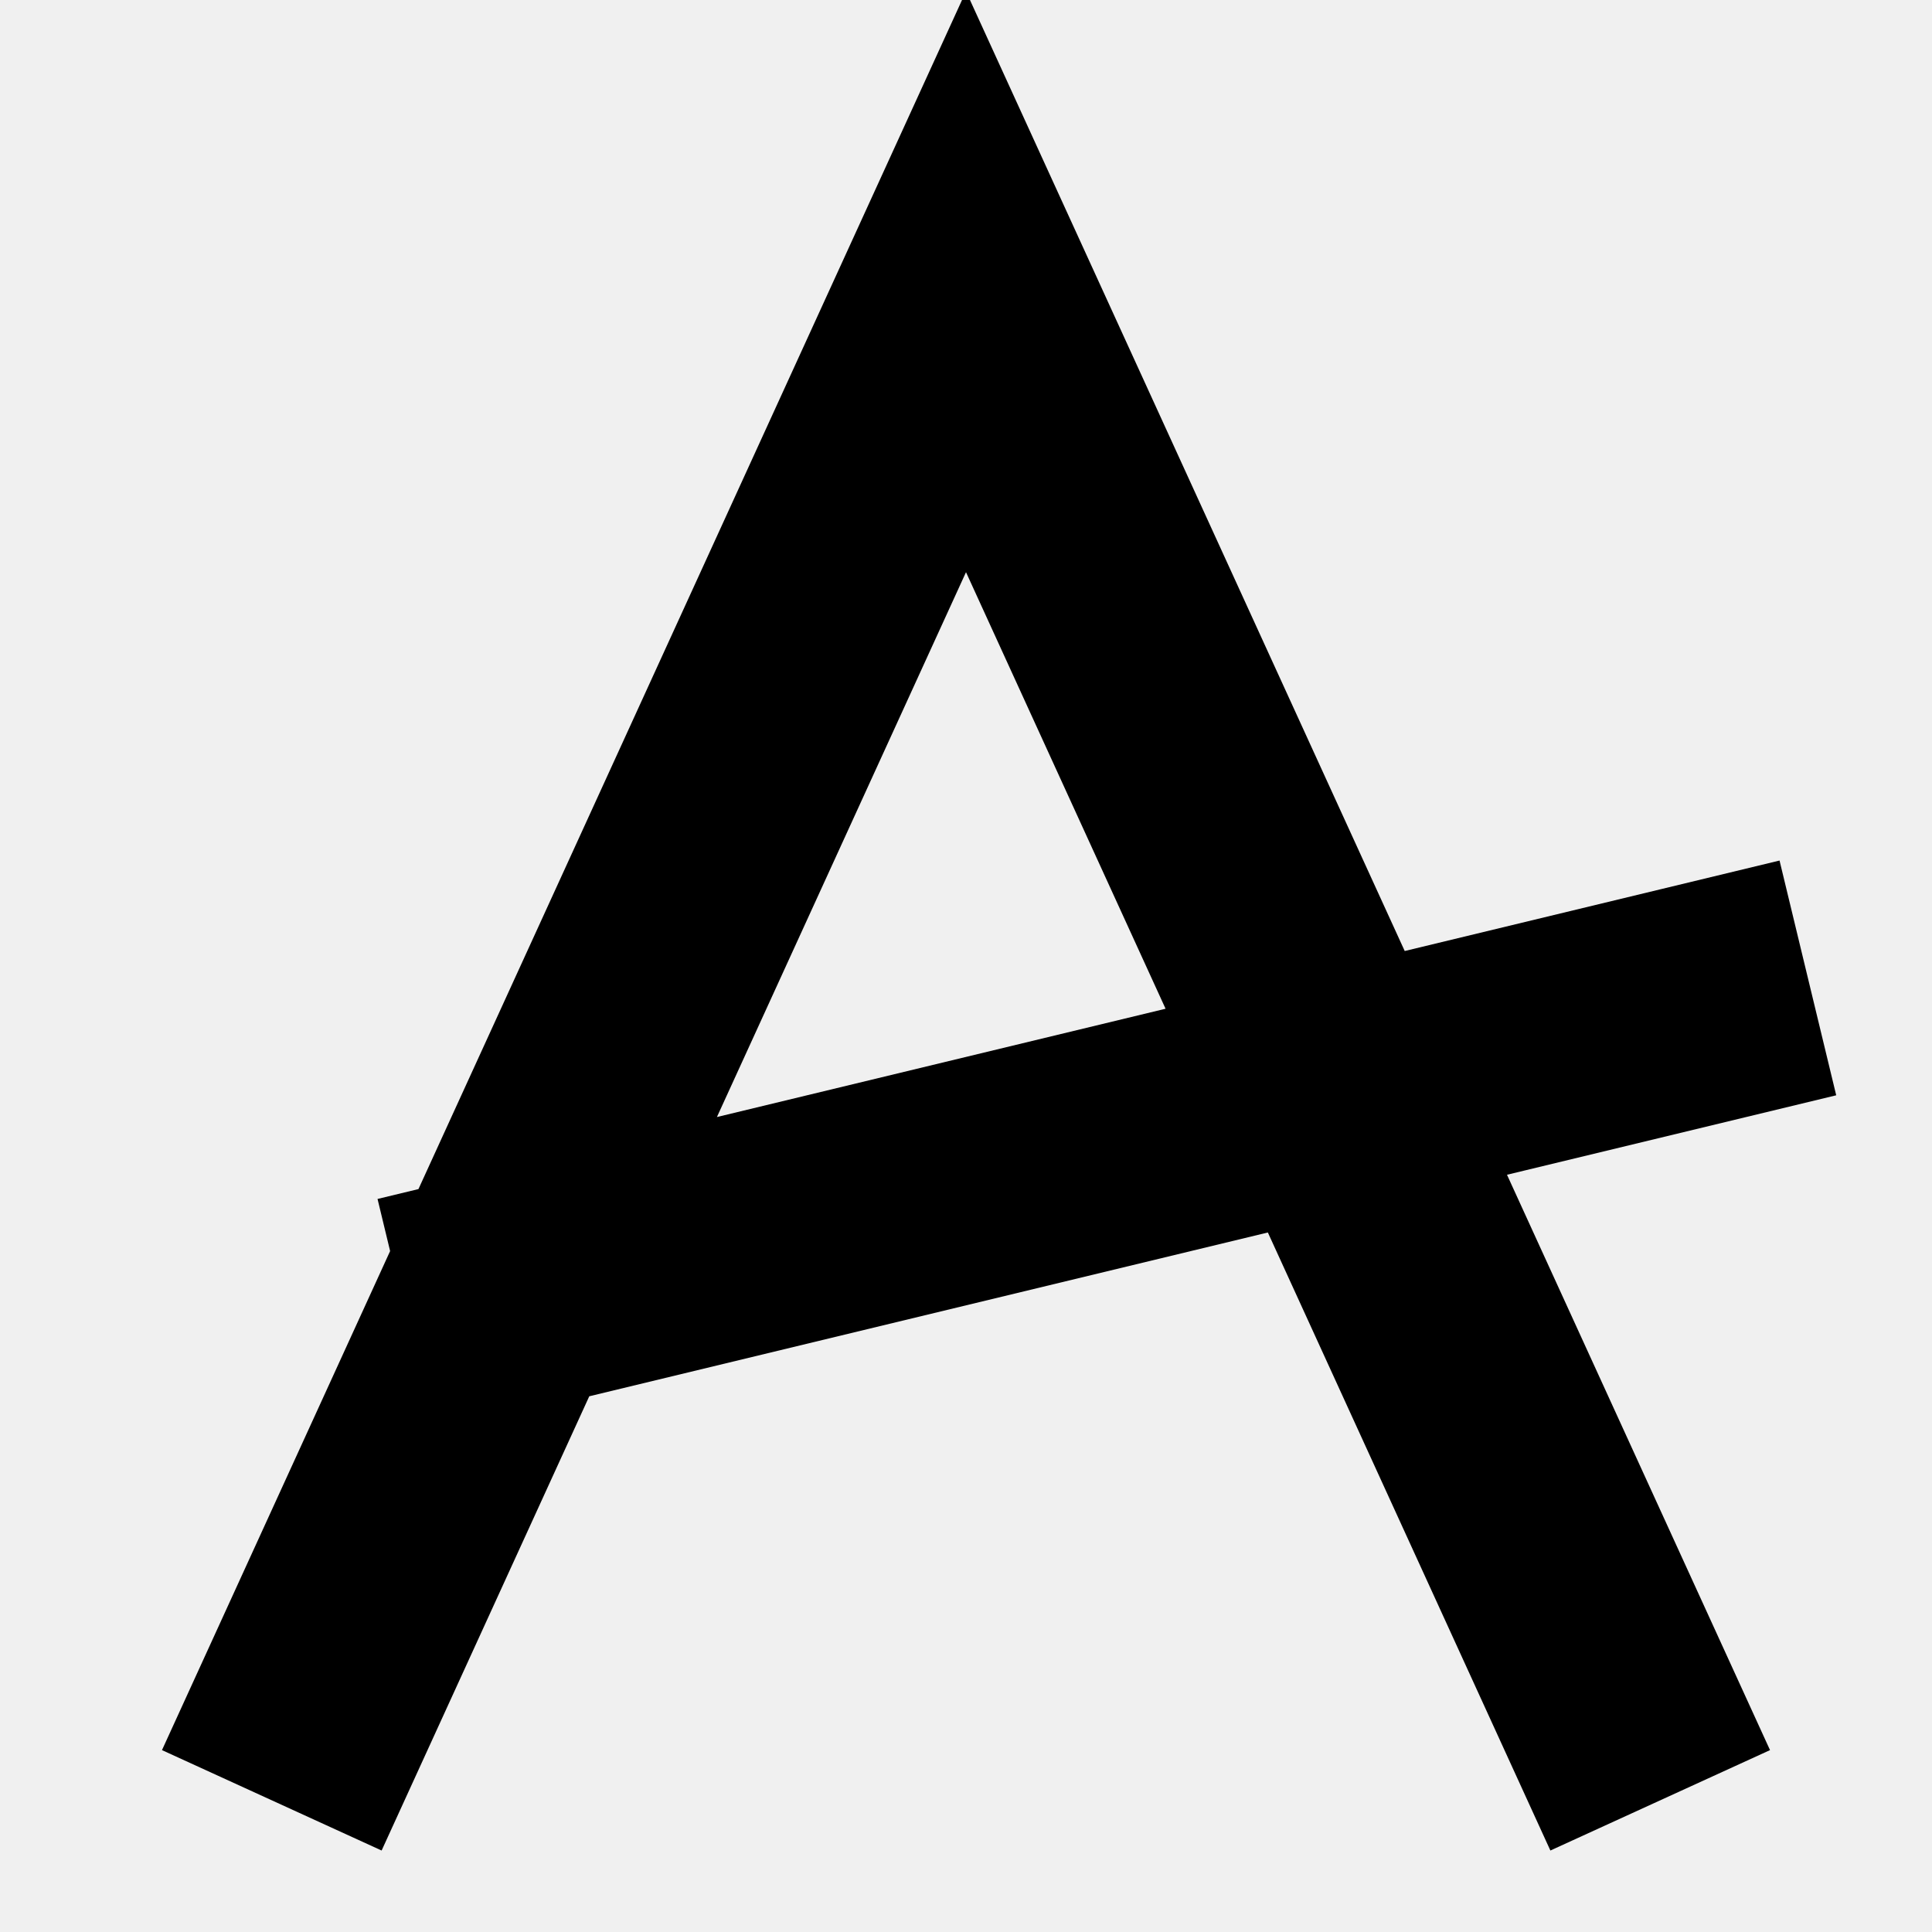
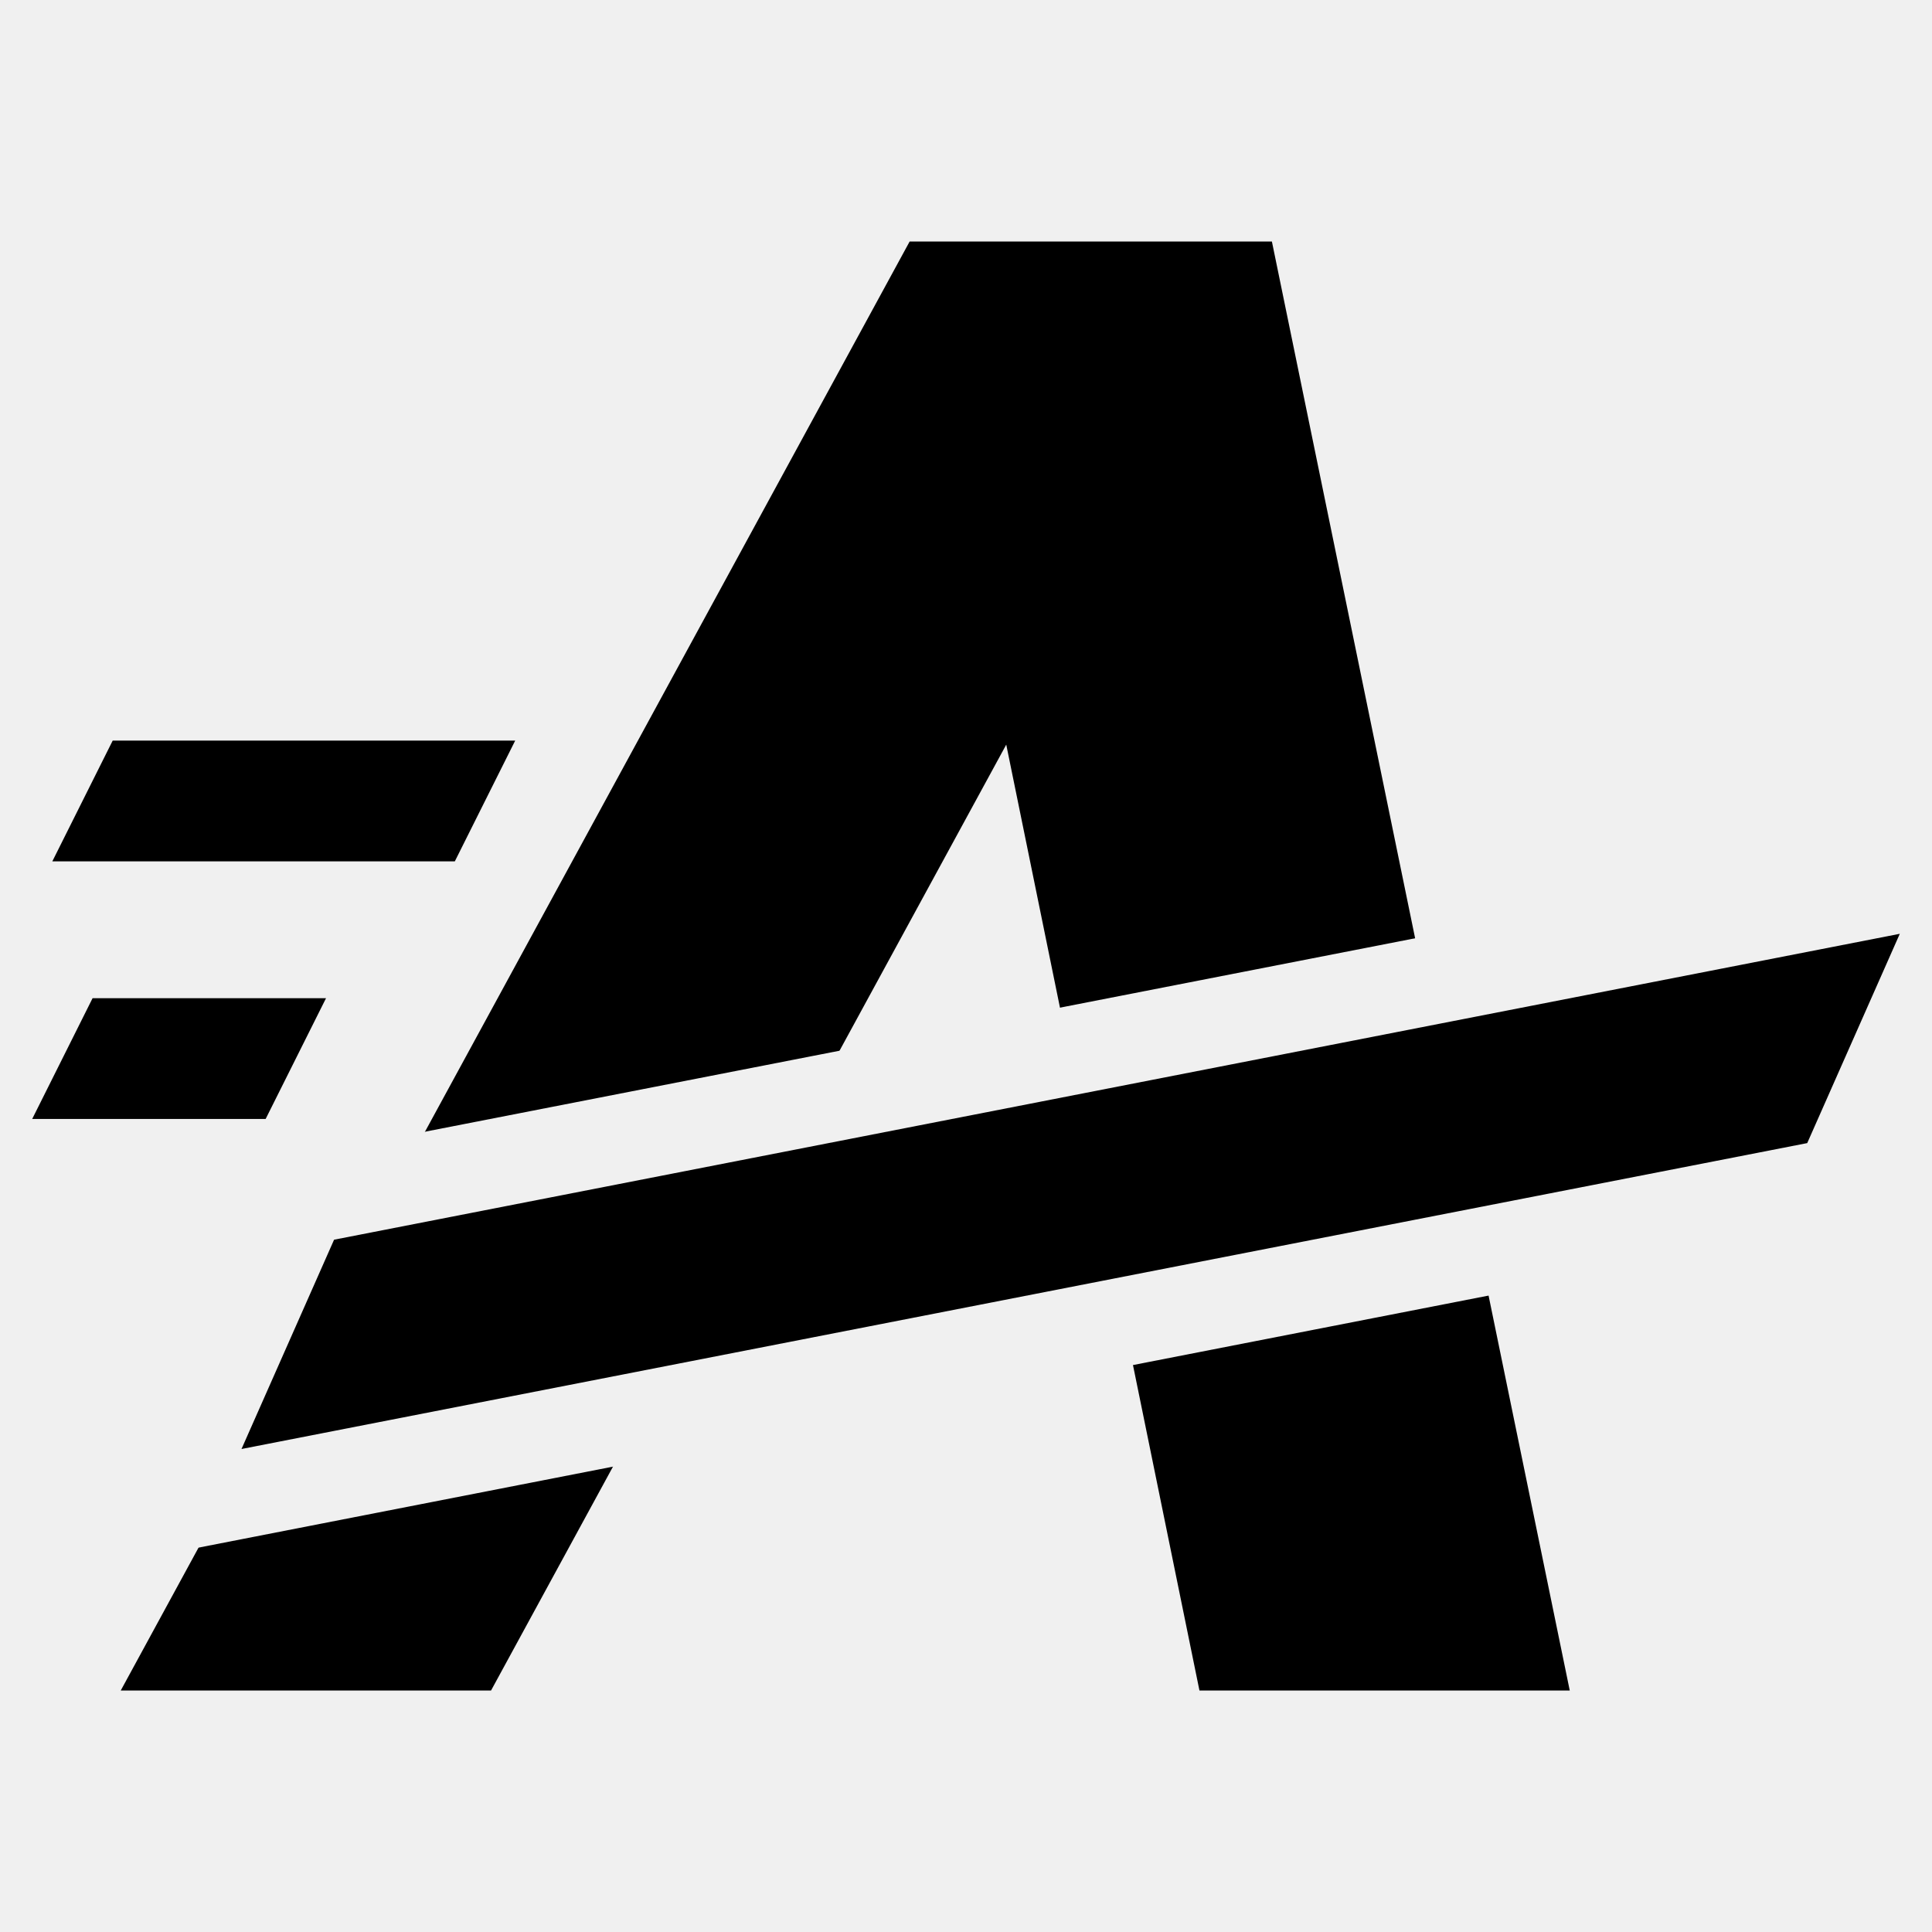
<svg xmlns="http://www.w3.org/2000/svg" viewBox="0 0 24 24" width="24" height="24" role="img" aria-label="APEX">
-   <path d="M4 21 L12 3.5 L20 21 M6.5 16 L21 12.5" fill="none" stroke="currentColor" stroke-width="3" stroke-linecap="square" stroke-linejoin="miter" />
+   <mask id="gap">
+     <rect width="24" height="24" fill="#fff" />
+     <path d="M4.15 15.4 L23.6 11.6 L22.45 14.2 L3 18 Z" fill="none" stroke="#000" stroke-width="2.2" />
+   </mask>
+   <g fill="currentColor">
+     <path d="M1.4 9.2 L6.4 9.2 L5.65 10.7 L0.65 10.7 Z M1.15 12.4 L4.05 12.4 L3.3 13.9 L0.4 13.9 Z" />
+     <path d="M1.5 21 L11.3 3 L15.8 3 L19.5 21 L14.9 21 L12.5 9.25 L6.1 21 Z" mask="url(#gap)" />
+     <path d="M4.15 15.4 L23.6 11.6 L22.45 14.2 L3 18 Z" />
+   </g>
</svg>
